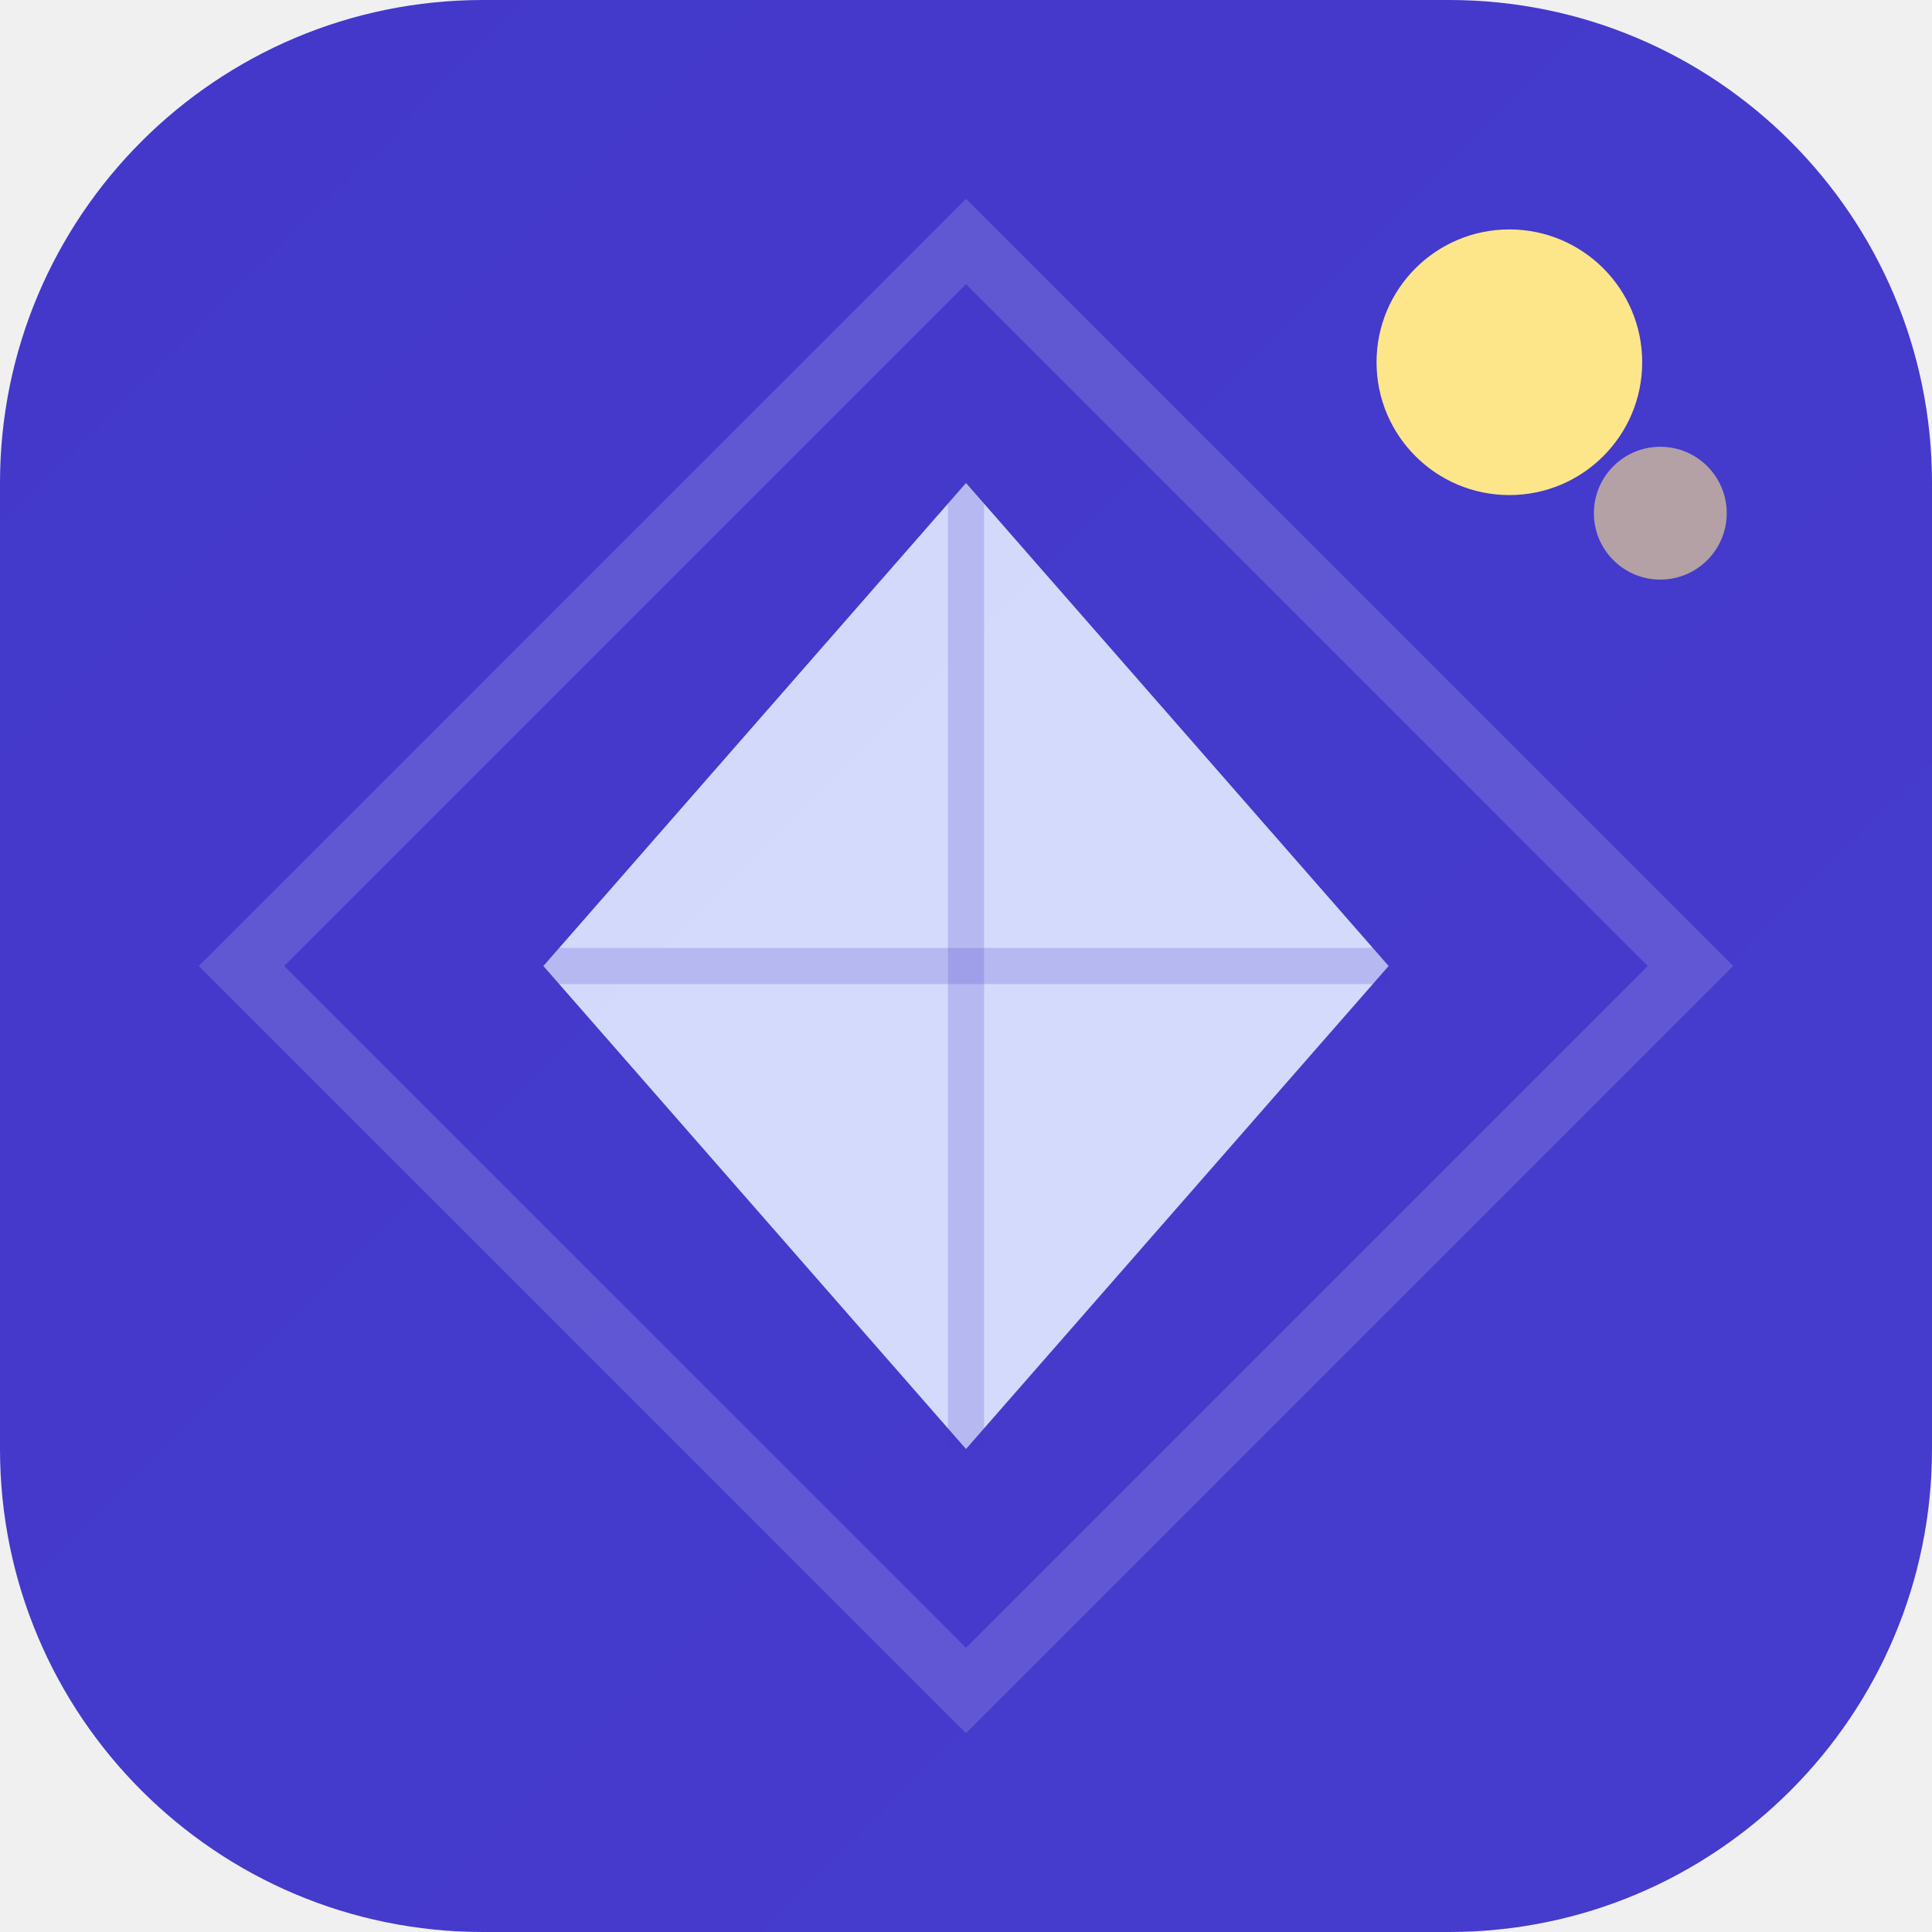
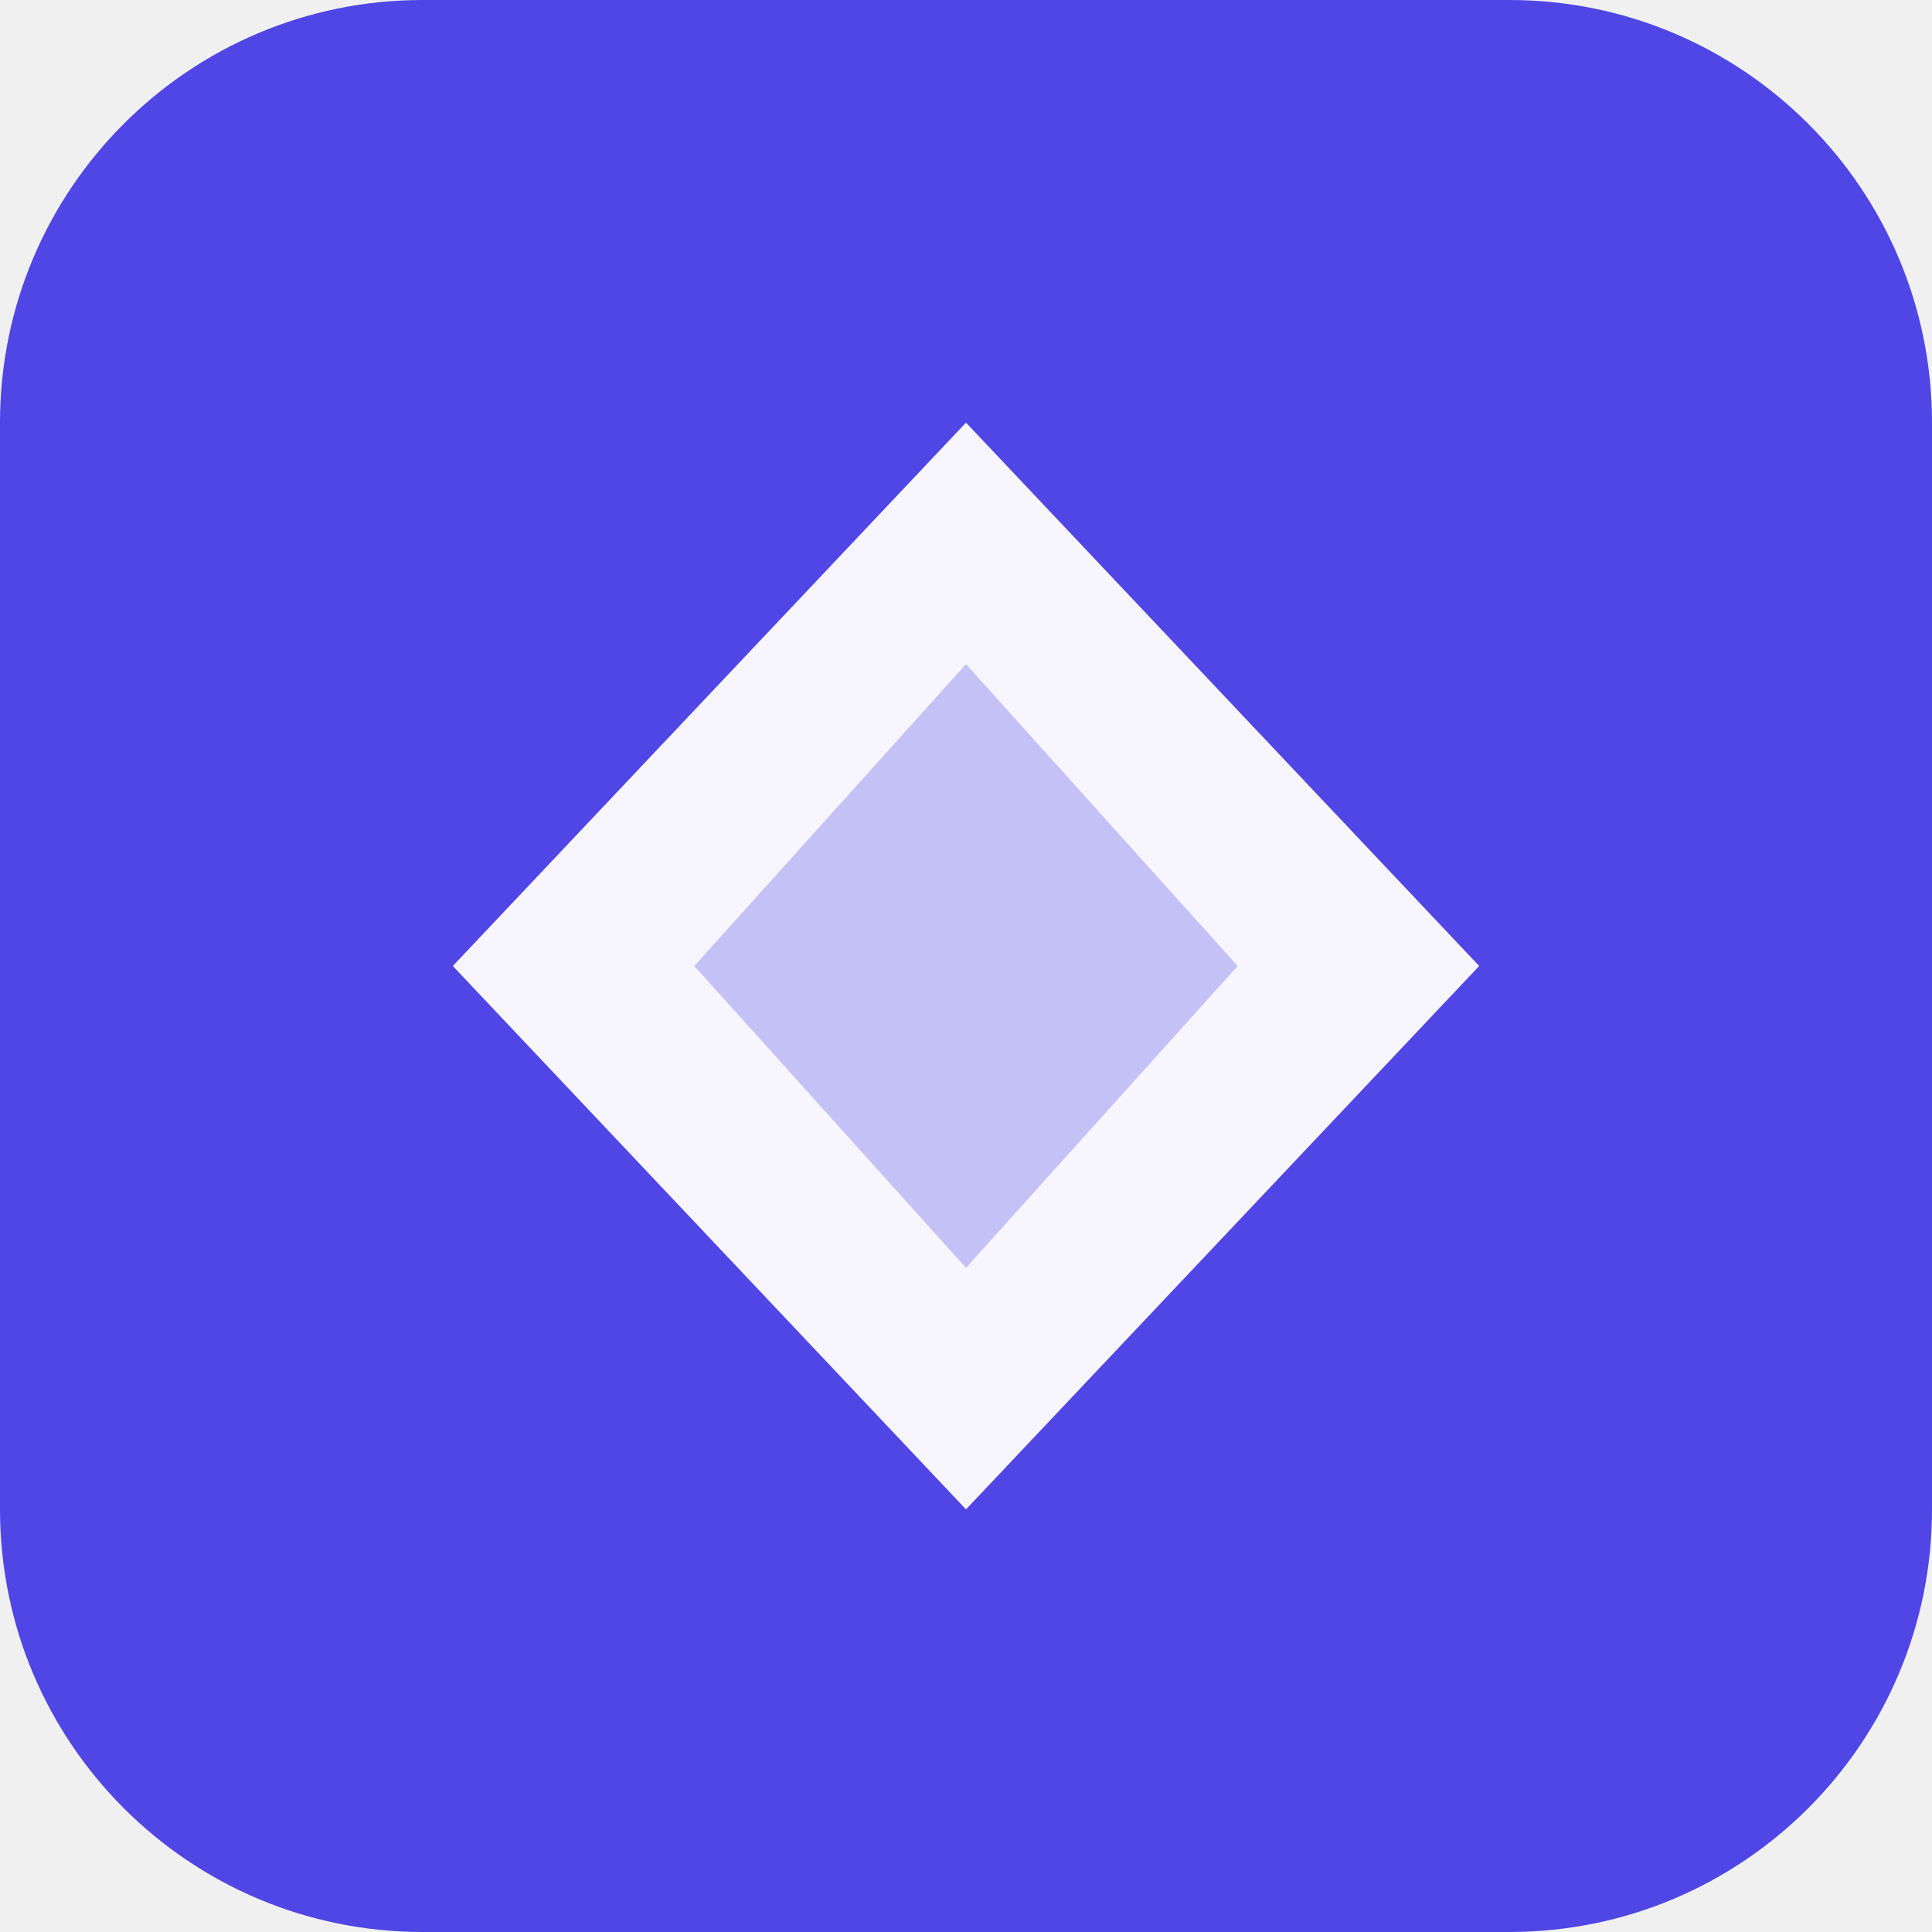
<svg xmlns="http://www.w3.org/2000/svg" width="32" height="32" viewBox="0 0 32 32" fill="none">
  <defs>
    <linearGradient id="bg" x1="0" y1="0" x2="32" y2="32">
-       <stop offset="0%" stop-color="#4338CA" />
-       <stop offset="40%" stop-color="#6366F1" />
-       <stop offset="100%" stop-color="#818CF8" />
-     </linearGradient>
-     <linearGradient id="inner" x1="10" y1="6" x2="22" y2="26">
-       <stop offset="0%" stop-color="#E0E7FF" />
-       <stop offset="50%" stop-color="#FFFFFF" />
-       <stop offset="100%" stop-color="#C7D2FE" />
+       <stop offset="0%" stop-color="#4F46E5" />
+       <stop offset="100%" stop-color="#7C3AED" />
    </linearGradient>
  </defs>
-   <rect width="32" height="32" rx="8" fill="url(#bg)" />
-   <path d="M16 4L28 16L16 28L4 16Z" stroke="white" stroke-width="1" stroke-opacity="0.15" fill="none" />
-   <path d="M16 8L23 16L16 24L9 16Z" fill="url(#inner)" fill-opacity="0.92" />
-   <path d="M16 8L16 24" stroke="#4338CA" stroke-width="0.6" stroke-opacity="0.2" />
-   <path d="M9 16L23 16" stroke="#4338CA" stroke-width="0.6" stroke-opacity="0.2" />
-   <circle cx="25" cy="6" r="2.2" fill="#FDE68A" />
-   <circle cx="27.5" cy="8.5" r="1.1" fill="#FDE68A" fill-opacity="0.6" />
+   <rect width="32" height="32" rx="7" fill="url(#bg)" />
+   <path d="M16 7L24.5 16L16 25L7.5 16Z" fill="white" fill-opacity="0.95" />
+   <path d="M16 11L20.5 16L16 21L11.5 16Z" fill="url(#bg)" fill-opacity="0.3" />
</svg>
